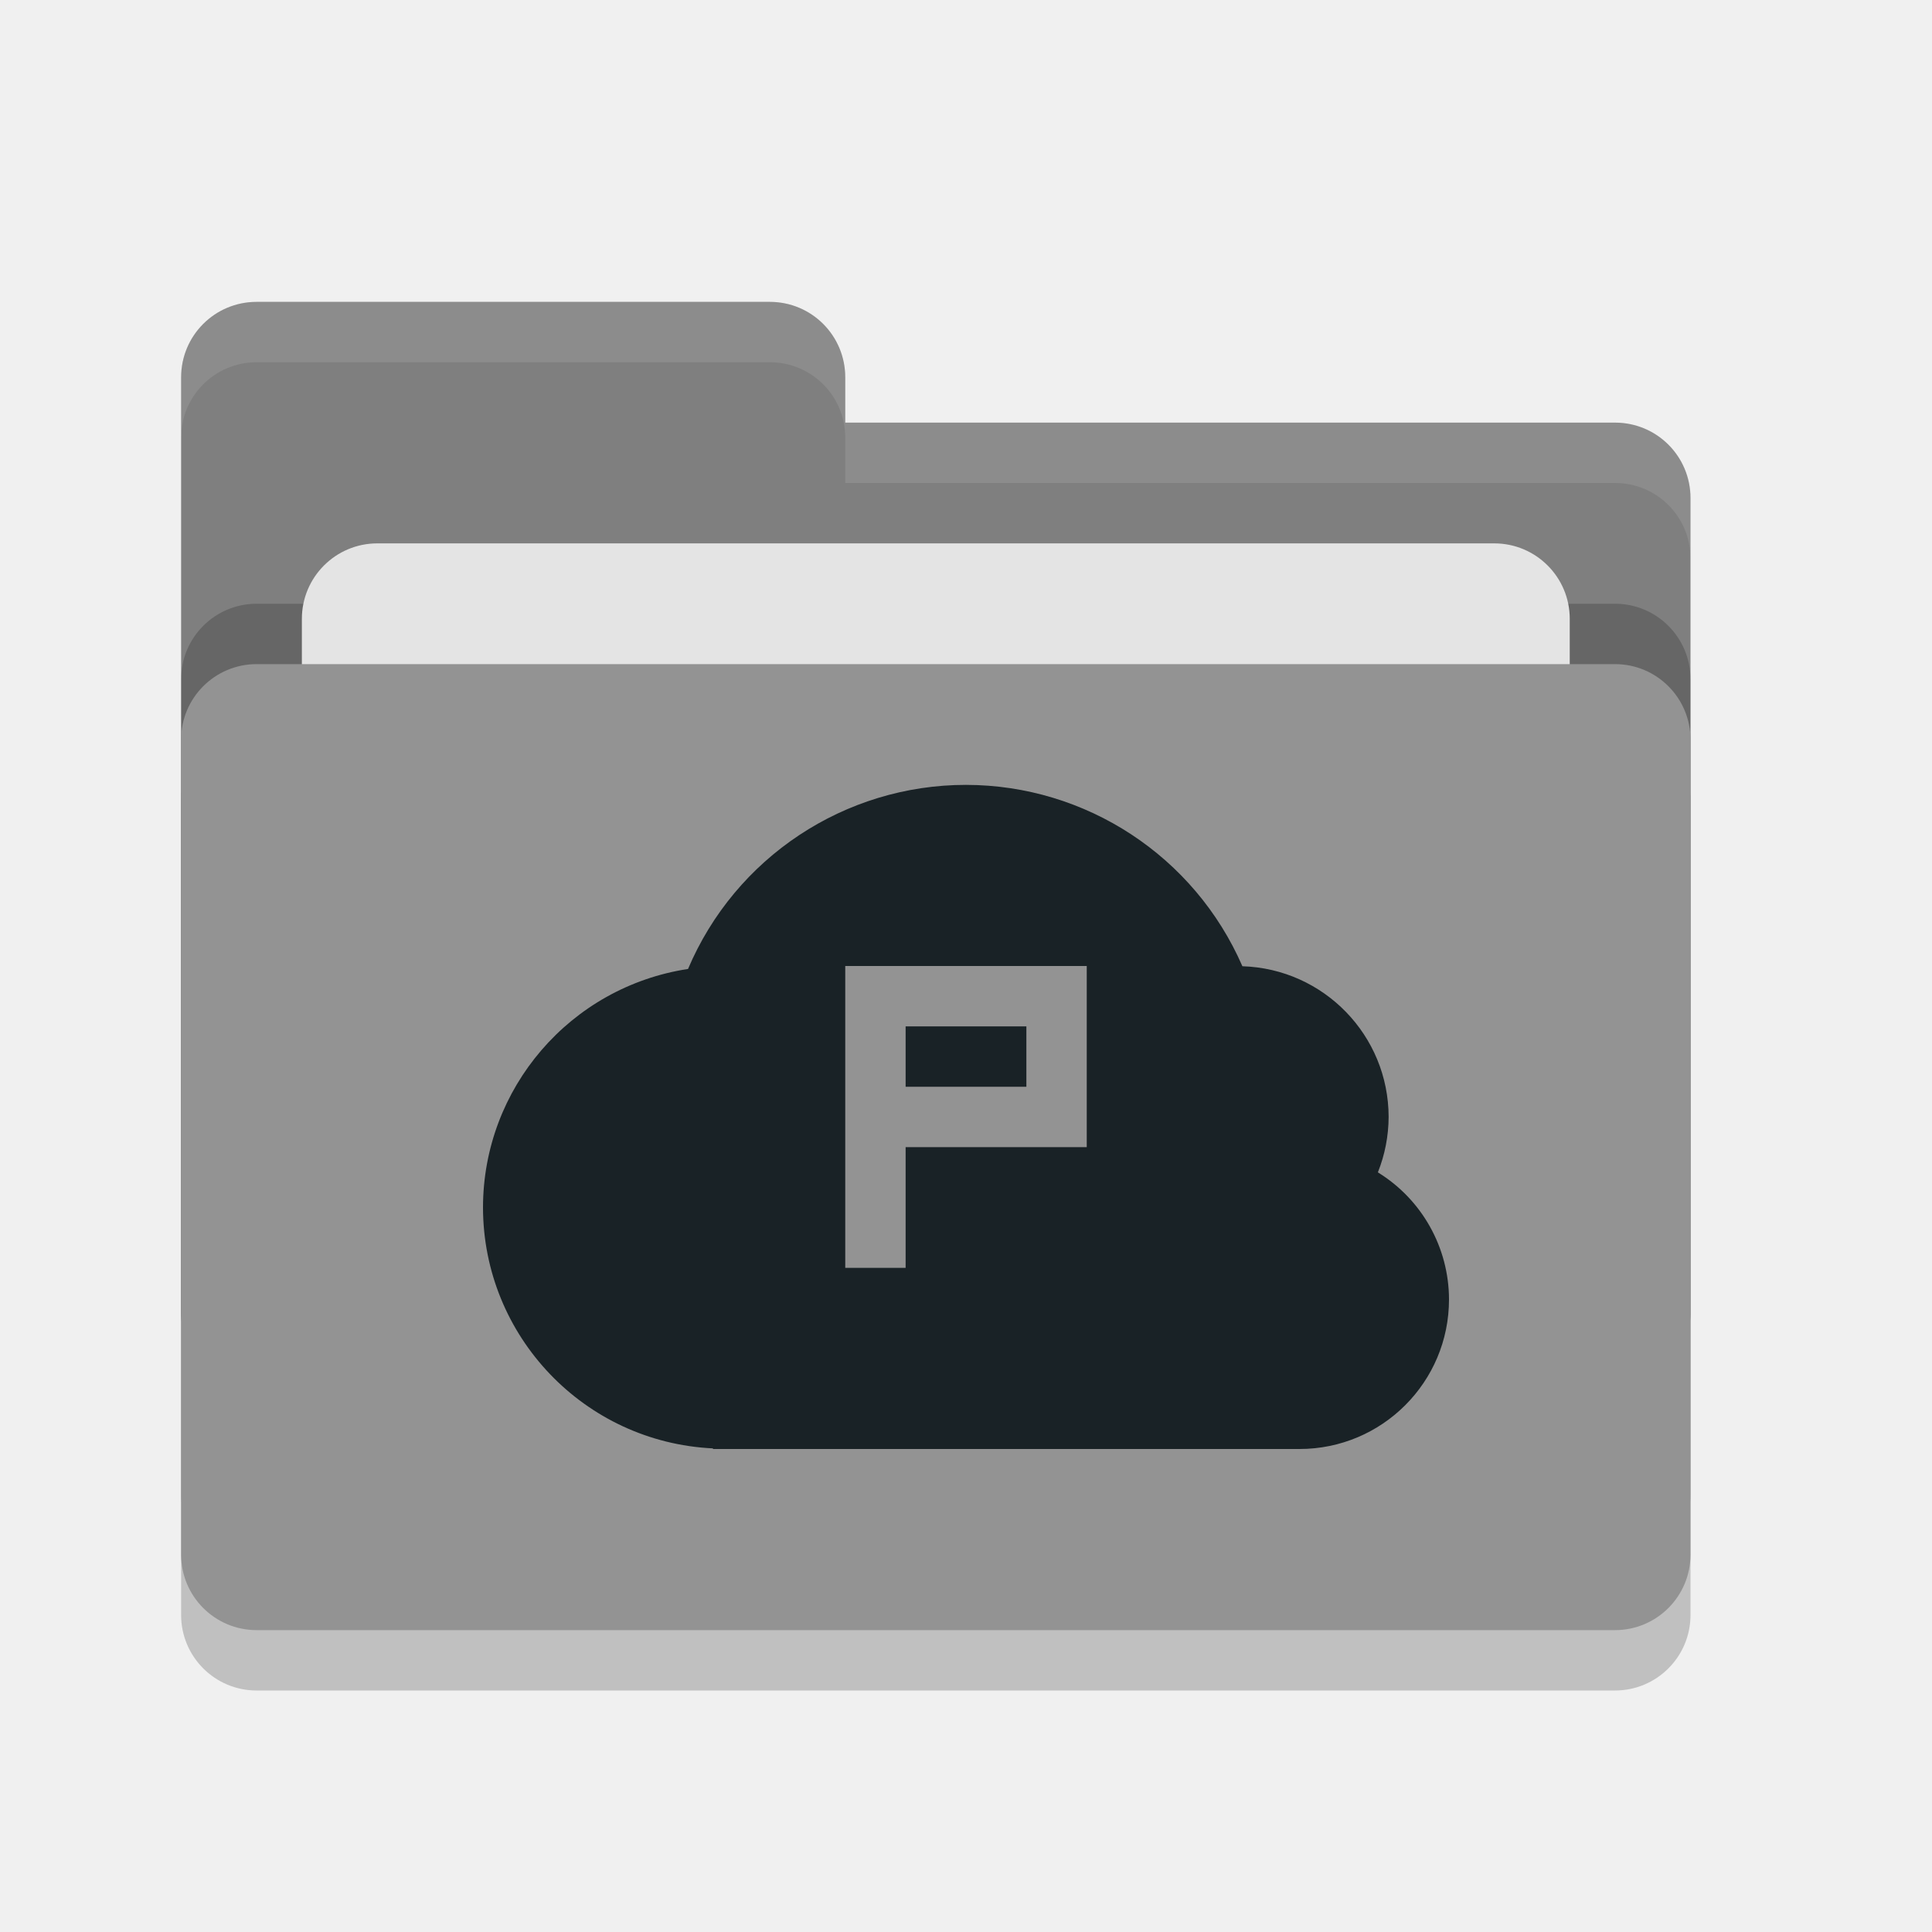
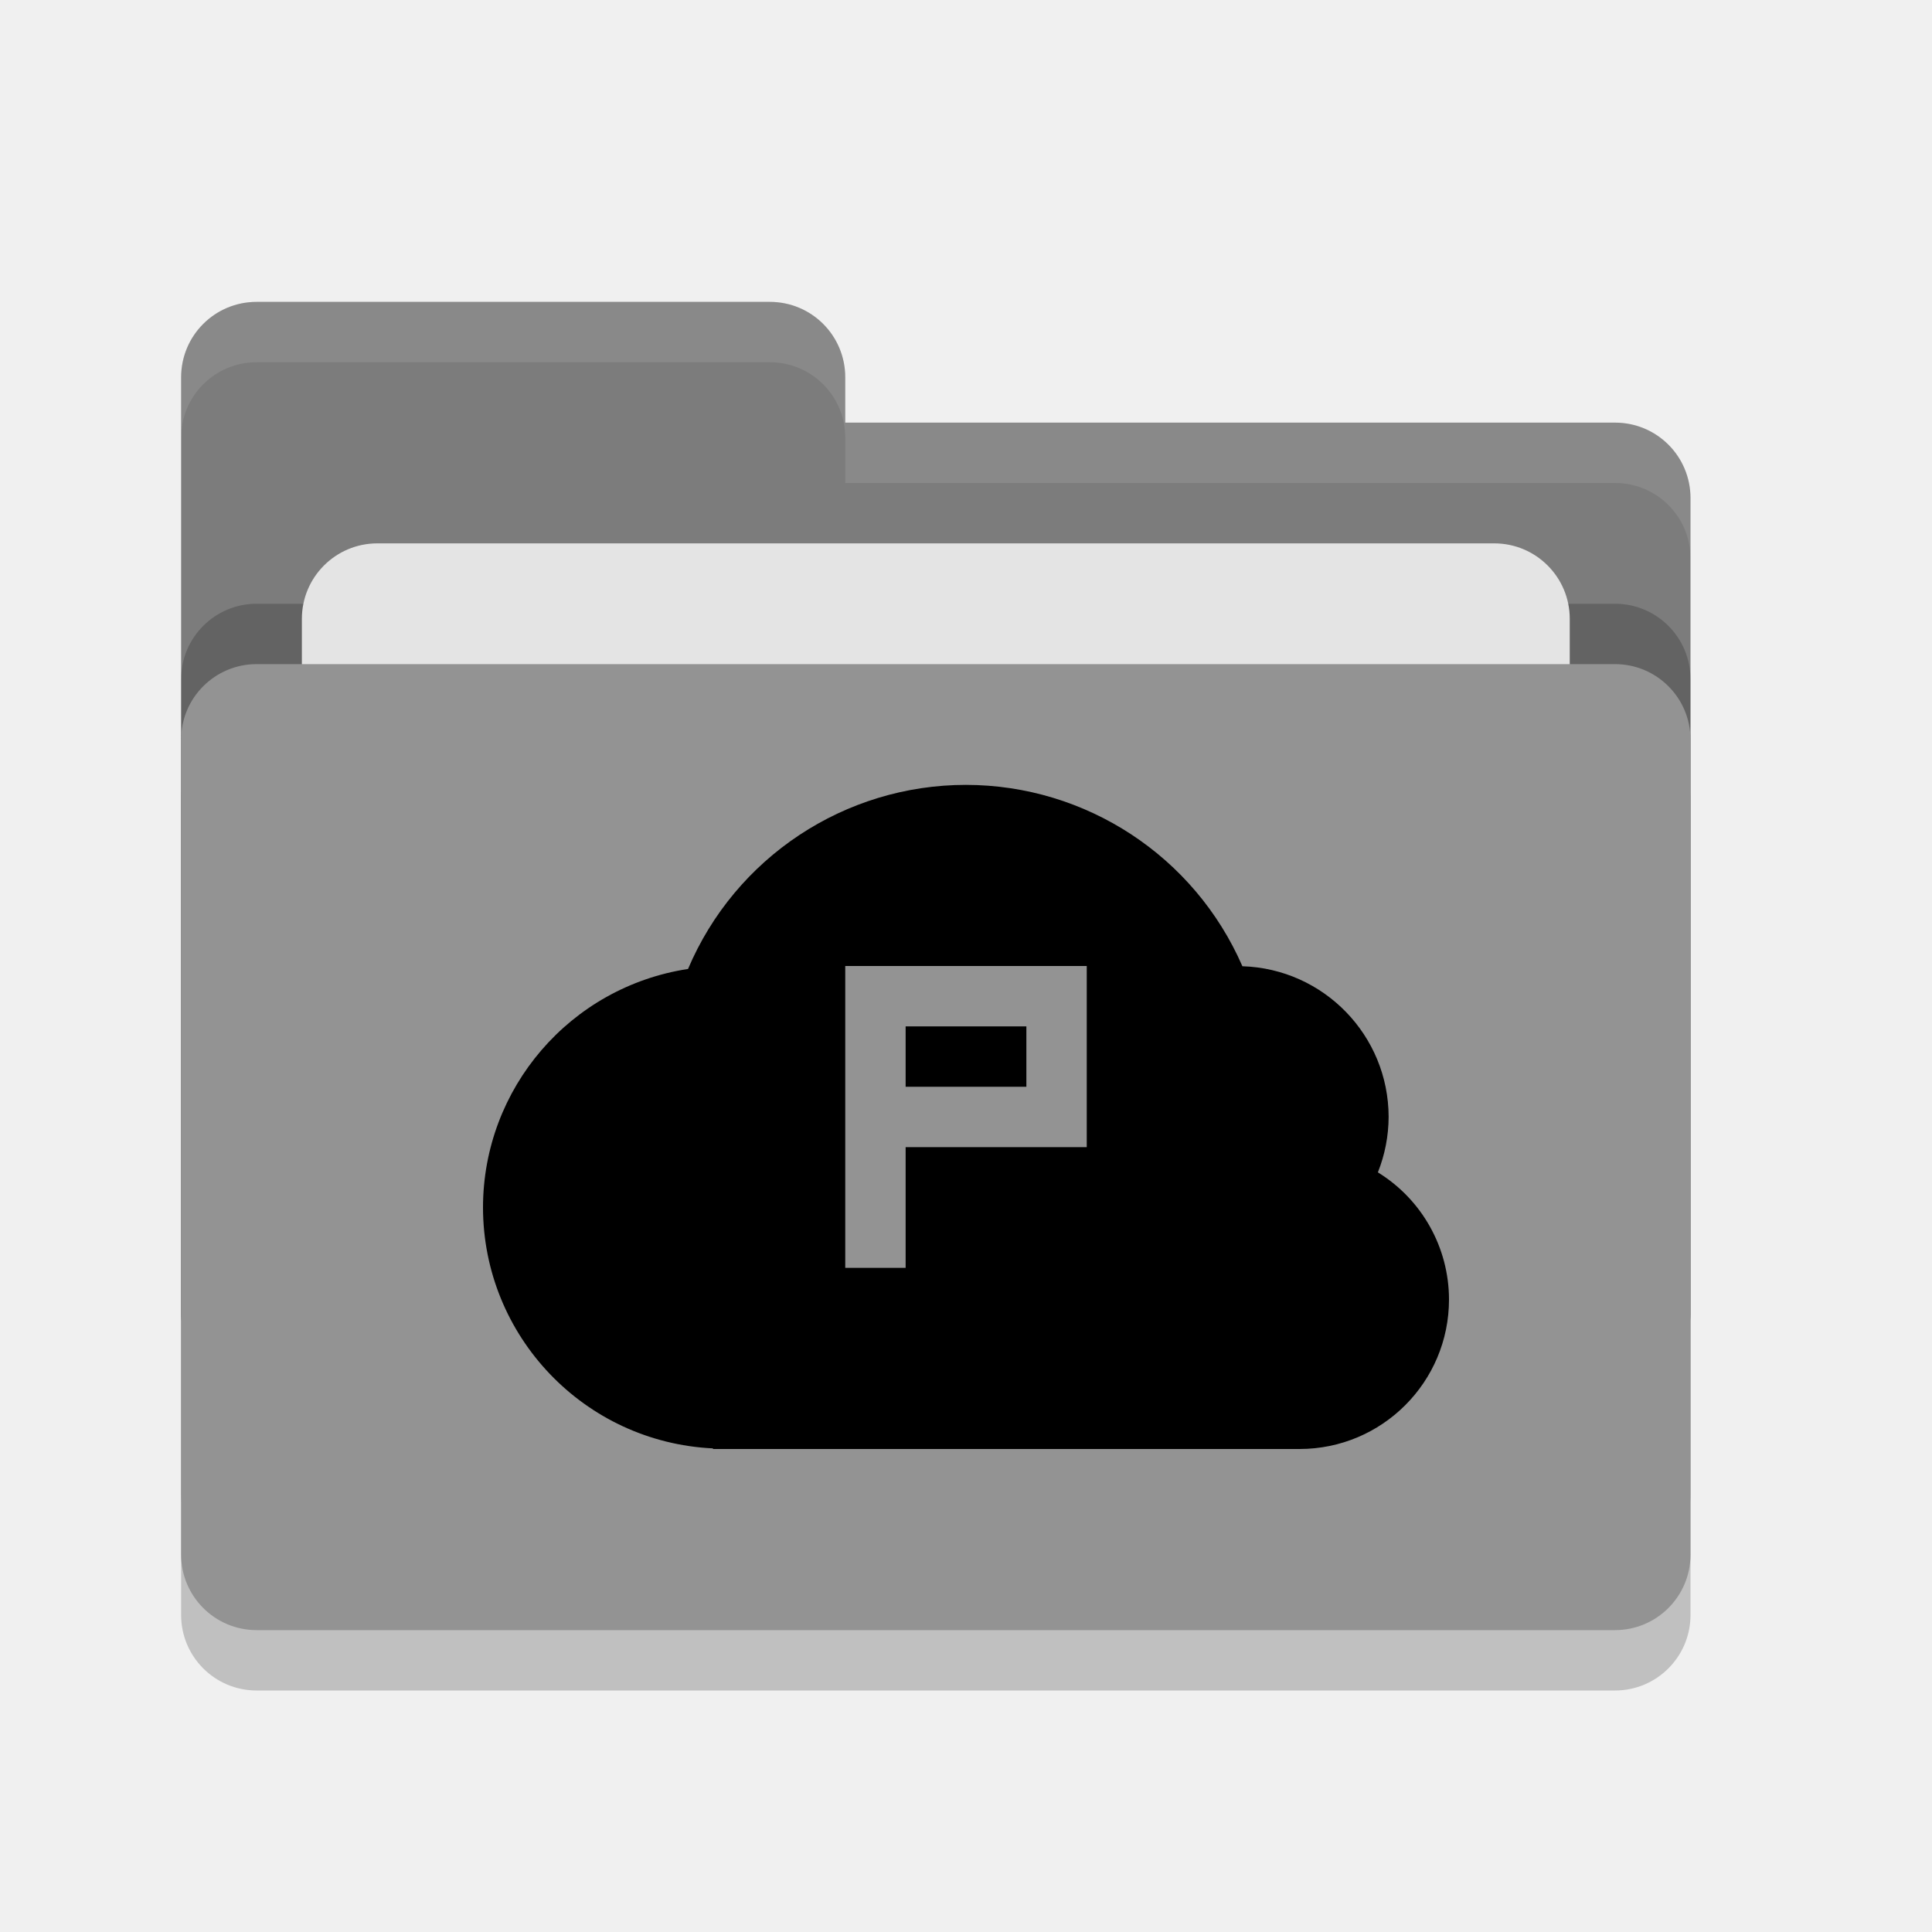
<svg xmlns="http://www.w3.org/2000/svg" width="32" height="32" version="1">
  <rect style="opacity:0.2" width="25" height="16" x="3" y="12" rx="1.25" ry="1.25" />
-   <path style="fill:#7f7f7f" d="M 3,21.75 C 3,22.442 3.558,23 4.25,23 H 26.75 C 27.442,23 28,22.442 28,21.75 V 8.25 C 28,7.558 27.442,7 26.75,7 H 14 V 6.25 C 14,5.558 13.443,5 12.75,5 H 4.25 C 3.558,5 3,5.558 3,6.25" />
+   <path style="fill:#7c7c7c" d="M 3,21.75 C 3,22.442 3.558,23 4.25,23 H 26.75 C 27.442,23 28,22.442 28,21.75 V 8.25 C 28,7.558 27.442,7 26.75,7 H 14 V 6.25 C 14,5.558 13.443,5 12.75,5 H 4.25 C 3.558,5 3,5.558 3,6.25" />
  <rect style="opacity:0.2" width="25" height="16" x="3" y="10" rx="1.25" ry="1.25" />
  <rect style="fill:#e4e4e4" width="21" height="10" x="5" y="9" rx="1.25" ry="1.25" />
  <rect style="fill:#939393" width="25" height="16" x="3" y="11" rx="1.25" ry="1.25" />
  <path style="opacity:0.1;fill:#ffffff" d="M 4.25 5 C 3.558 5 3 5.558 3 6.25 L 3 7.25 C 3 6.558 3.558 6 4.25 6 L 12.75 6 C 13.443 6 14 6.558 14 7.25 L 14 8 L 26.75 8 C 27.442 8 28 8.557 28 9.25 L 28 8.25 C 28 7.558 27.442 7 26.75 7 L 14 7 L 14 6.25 C 14 5.558 13.443 5 12.75 5 L 4.25 5 z" />
-   <path style="fill:#192226" d="M 16,13 A 5,5 0 0 0 11.396,16.049 4,4 0 0 0 8,20 4,4 0 0 0 11.809,23.99 V 24 h 9.715 A 2.476,2.476 0 0 0 24,21.523 2.476,2.476 0 0 0 22.822,19.418 2.5,2.5 0 0 0 23,18.5 2.5,2.5 0 0 0 20.578,16.004 5,5 0 0 0 16,13 Z m -2,3 h 1 3 v 3 h -3 v 2 h -1 v -2 z m 1,1 v 1 h 2 v -1 z" />
+   <path style="fill:#000000" d="M 16,13 A 5,5 0 0 0 11.396,16.049 4,4 0 0 0 8,20 4,4 0 0 0 11.809,23.99 V 24 h 9.715 A 2.476,2.476 0 0 0 24,21.523 2.476,2.476 0 0 0 22.822,19.418 2.5,2.5 0 0 0 23,18.5 2.5,2.5 0 0 0 20.578,16.004 5,5 0 0 0 16,13 Z m -2,3 h 1 3 v 3 h -3 v 2 h -1 v -2 z m 1,1 v 1 h 2 v -1 z" />
</svg>
